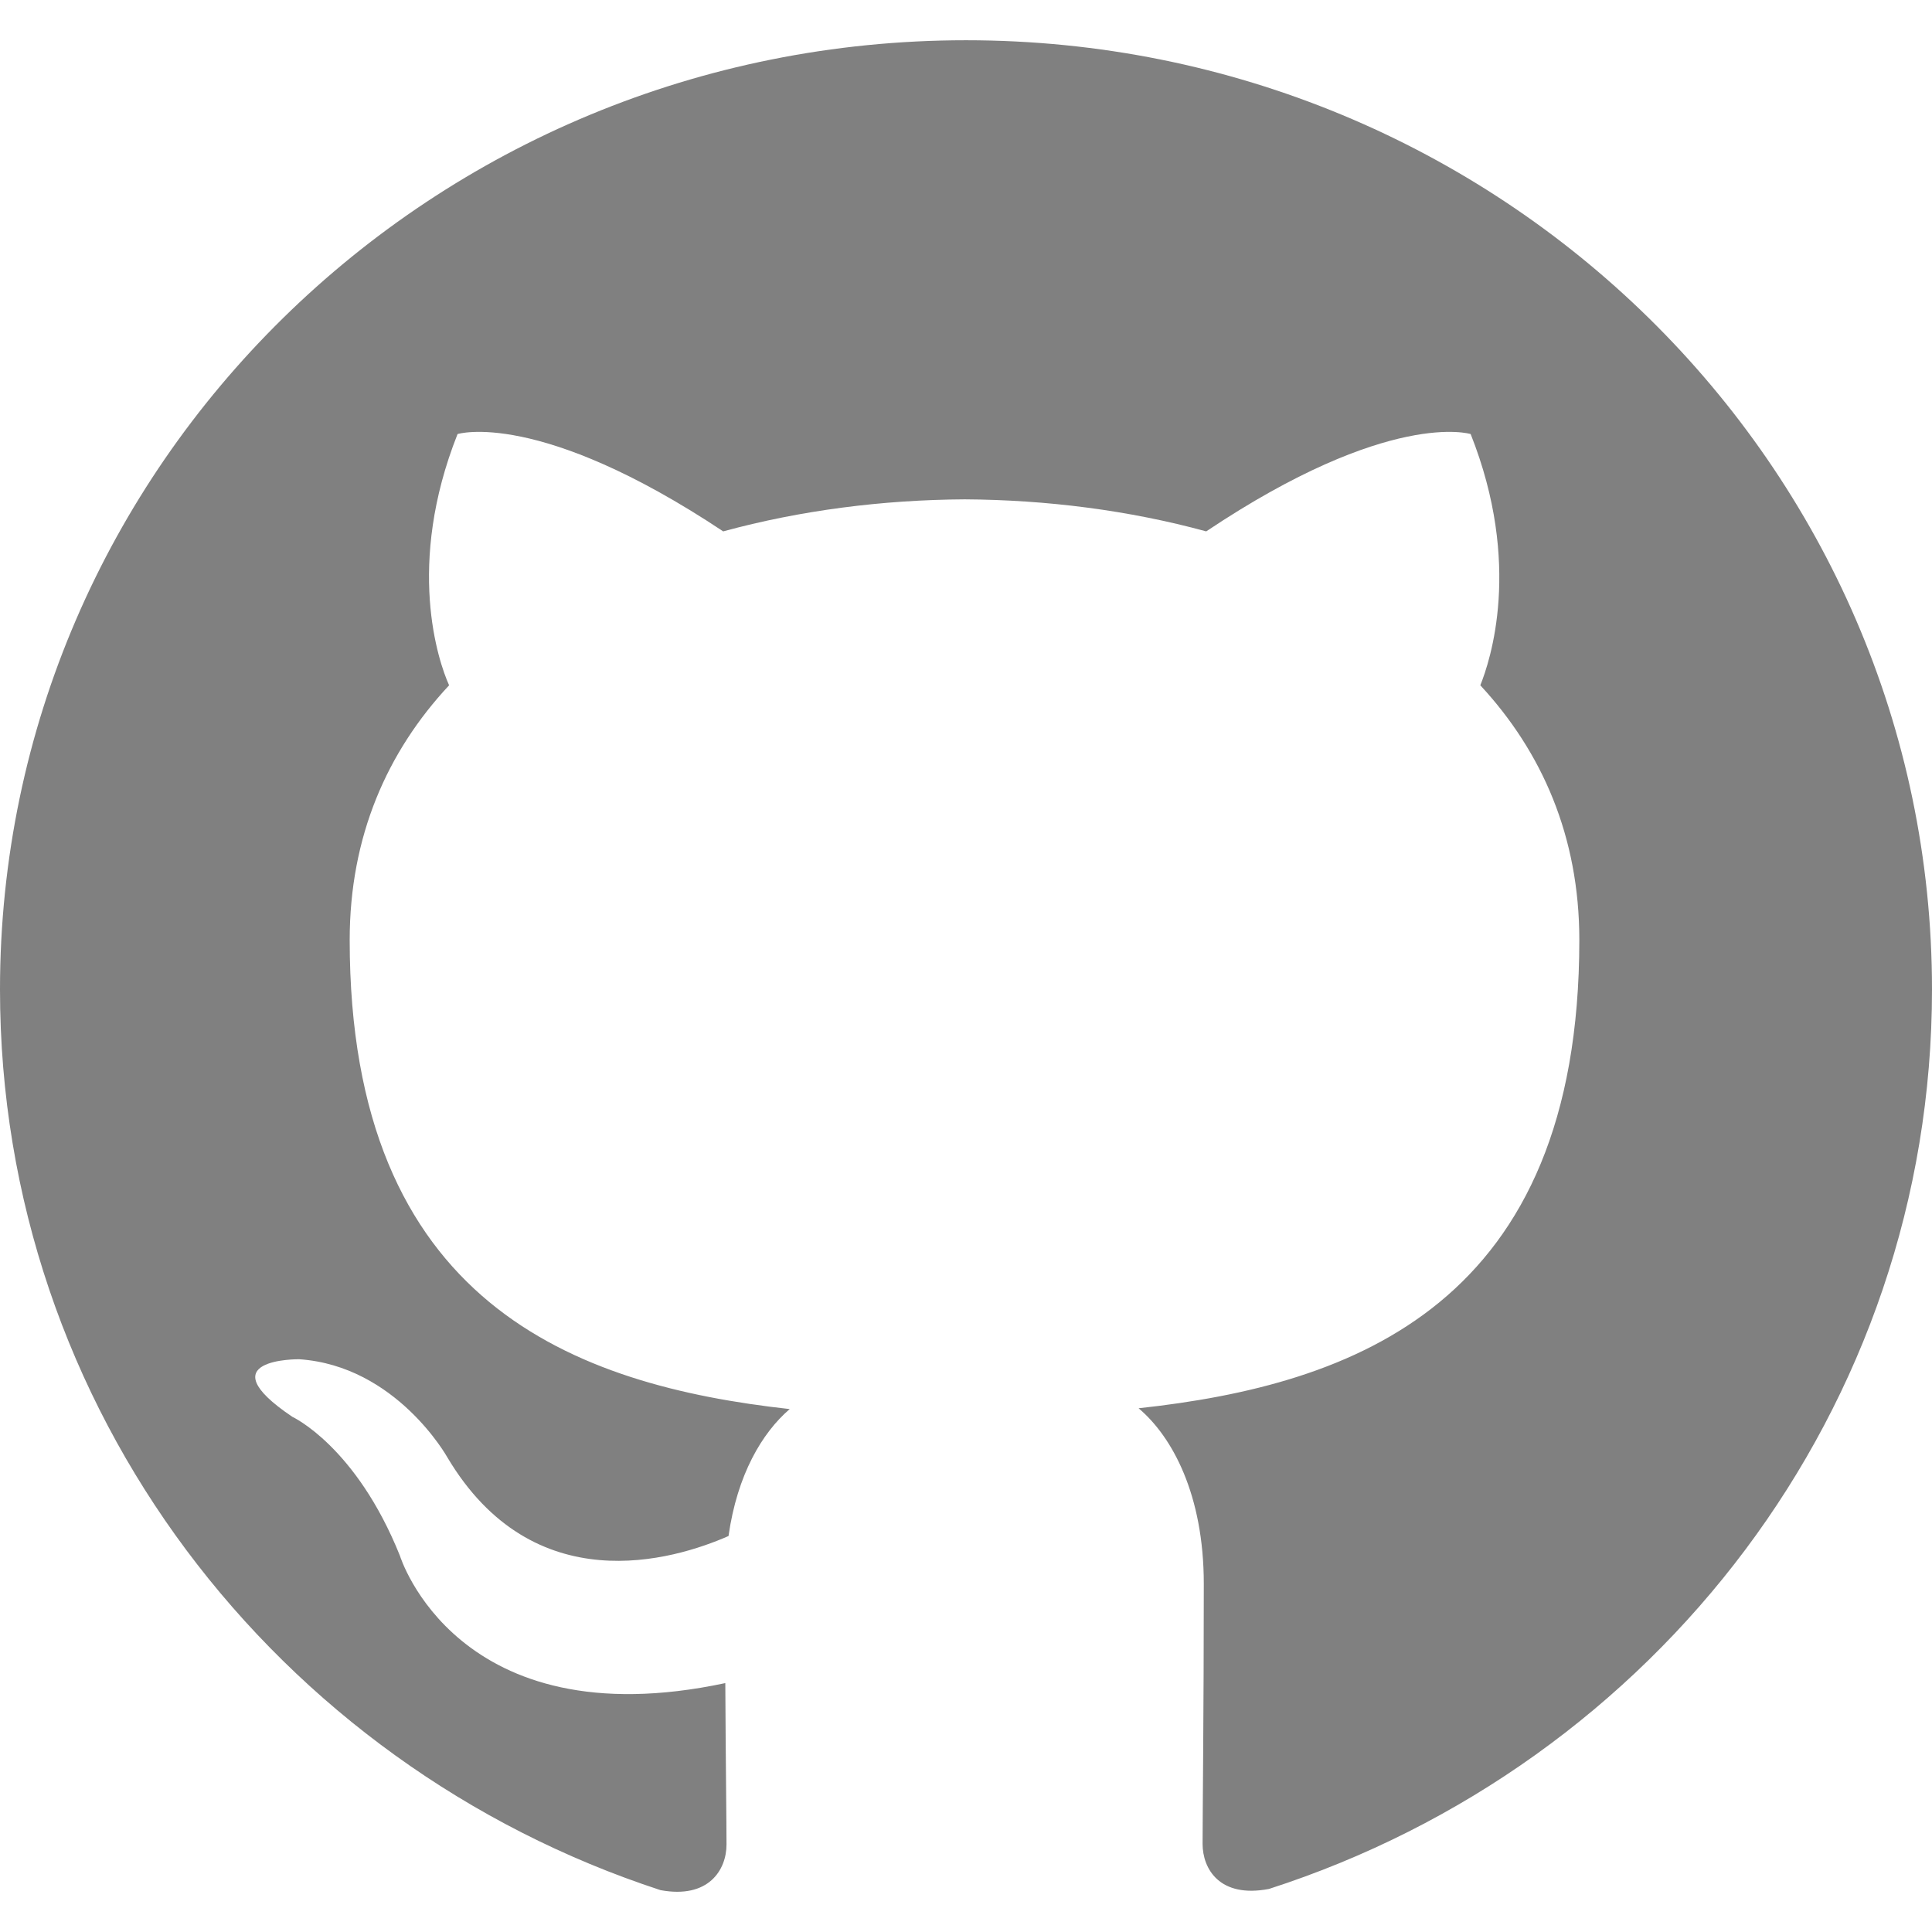
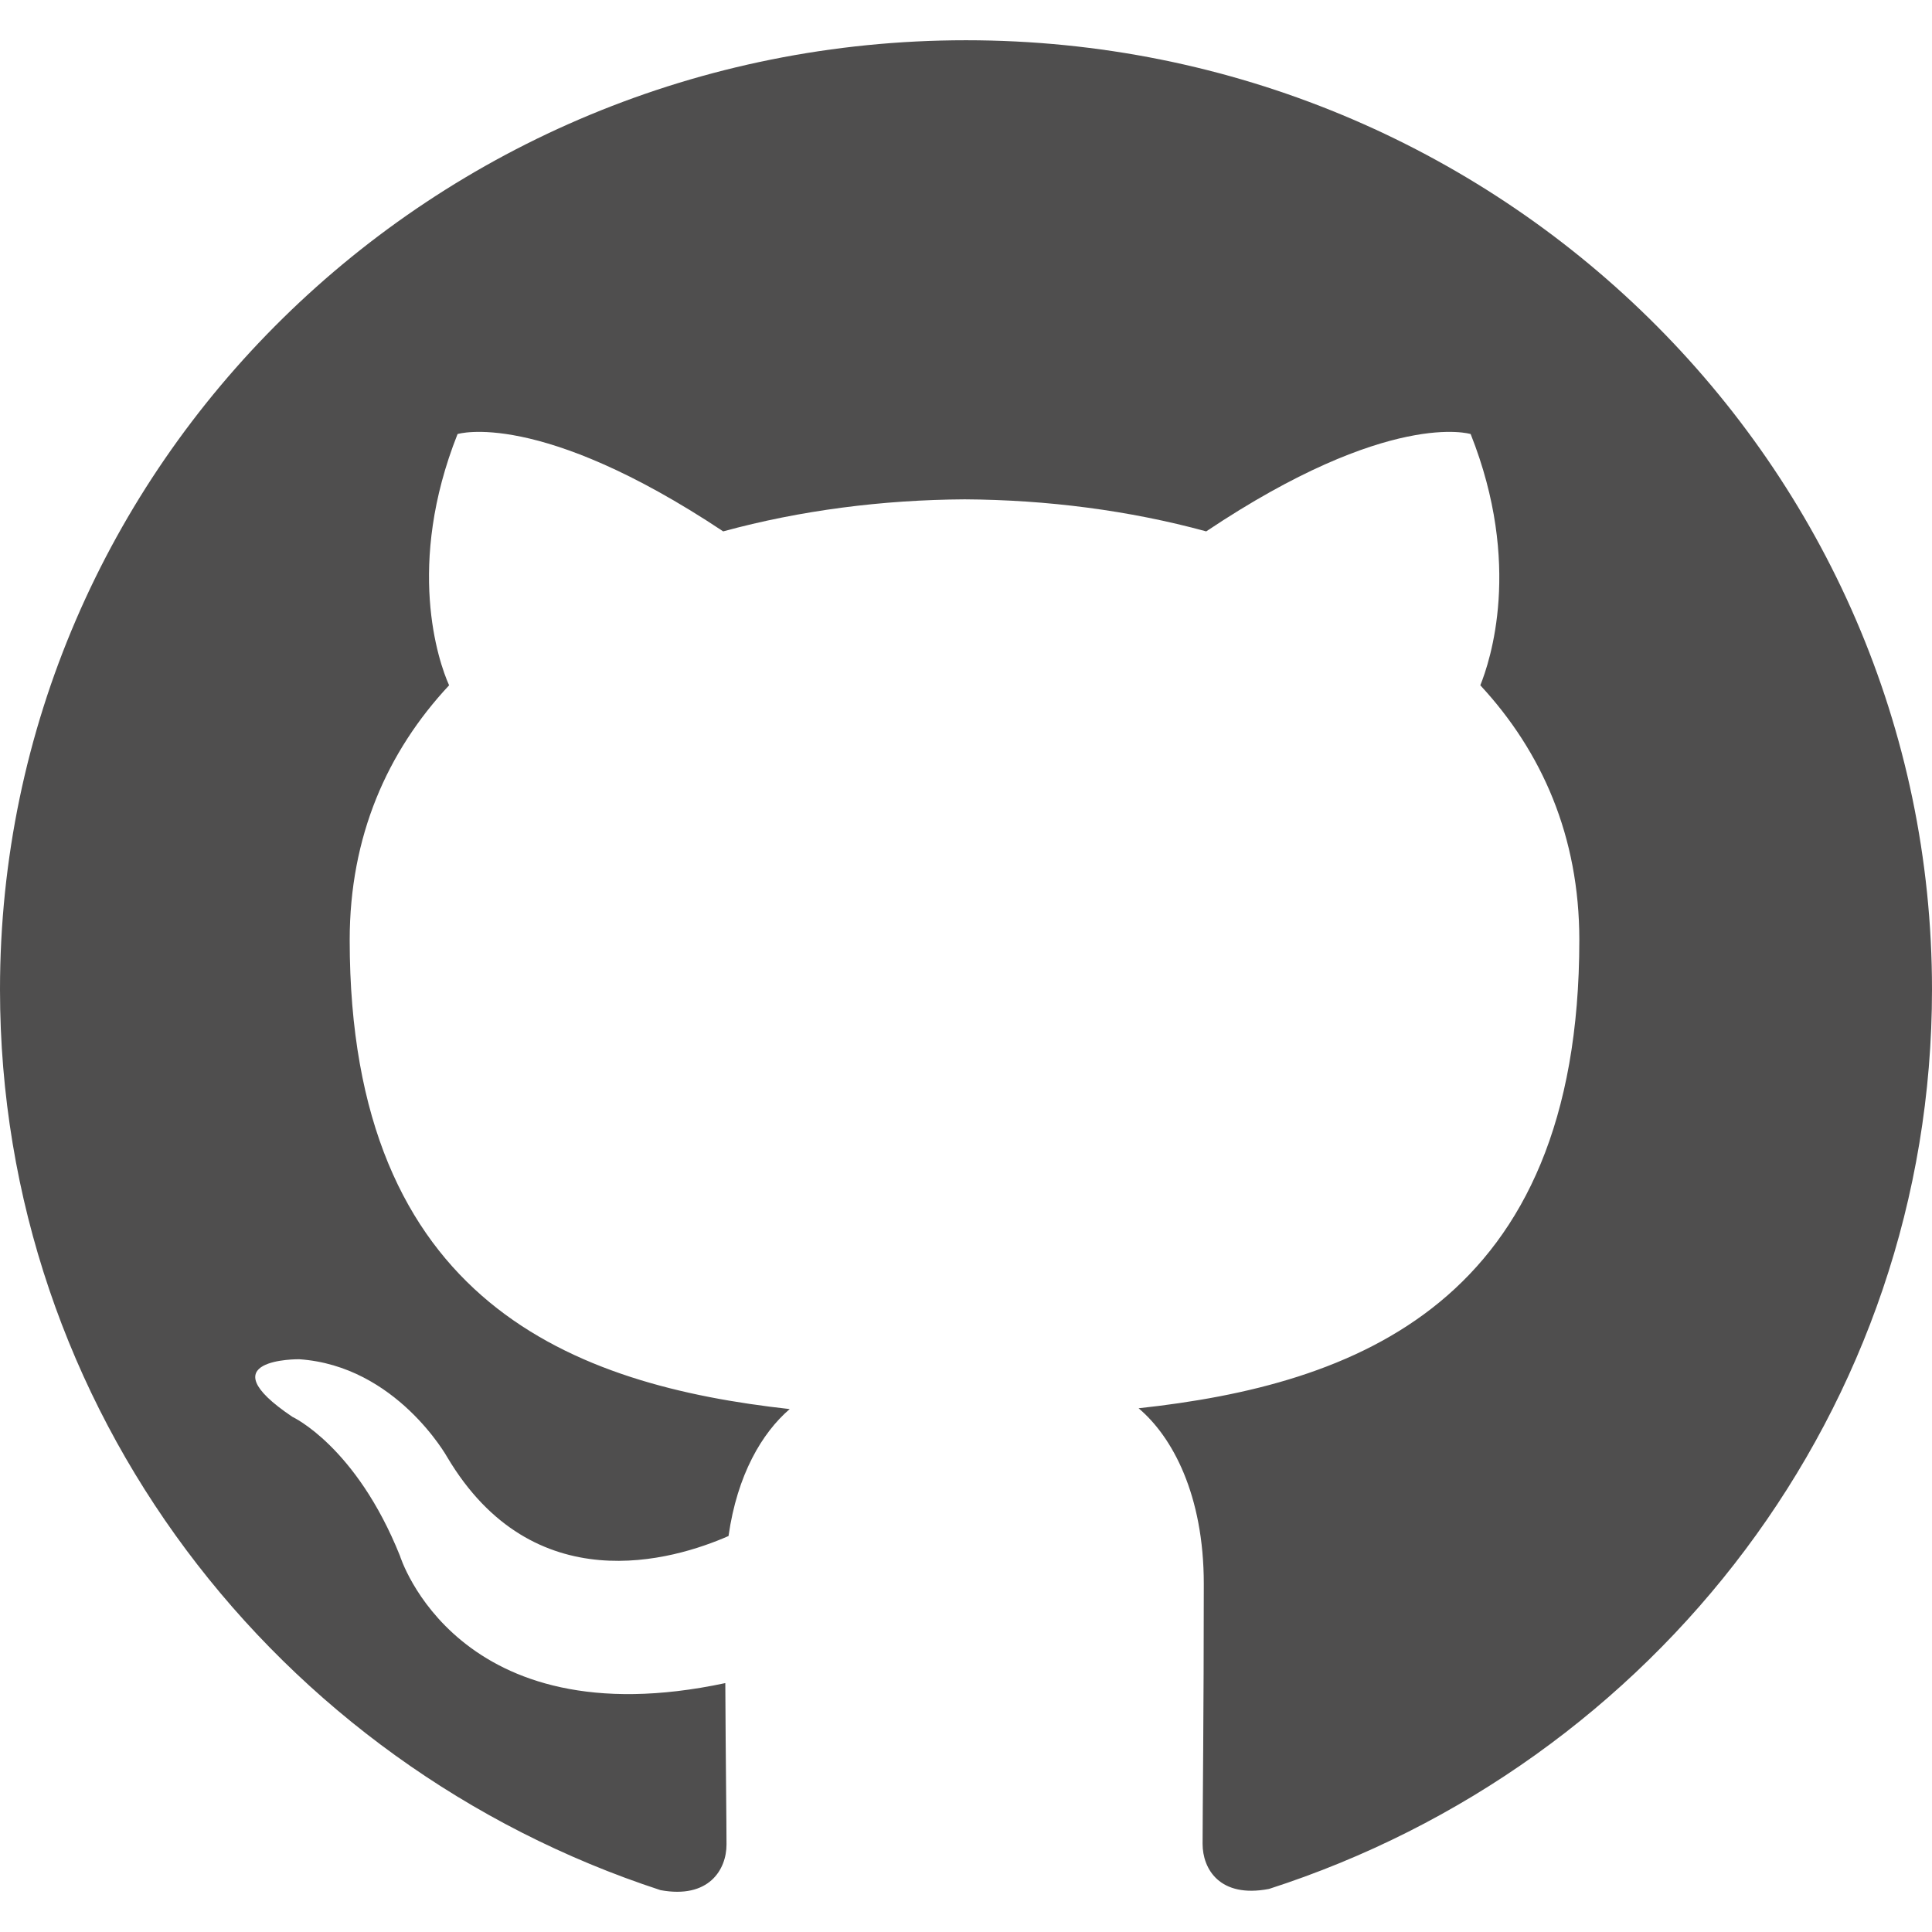
<svg xmlns="http://www.w3.org/2000/svg" enable-background="new 0 0 24 24" height="512" viewBox="0 0 24 24" width="512">
-   <path d="m12 .5c-6.63 0-12 5.28-12 11.792 0 5.211 3.438 9.63 8.205 11.188.6.111.82-.254.82-.567 0-.28-.01-1.022-.015-2.005-3.338.711-4.042-1.582-4.042-1.582-.546-1.361-1.335-1.725-1.335-1.725-1.087-.731.084-.716.084-.716 1.205.082 1.838 1.215 1.838 1.215 1.07 1.803 2.809 1.282 3.495.981.108-.763.417-1.282.76-1.577-2.665-.295-5.466-1.309-5.466-5.827 0-1.287.465-2.339 1.235-3.164-.135-.298-.54-1.497.105-3.121 0 0 1.005-.316 3.3 1.209.96-.262 1.98-.392 3-.398 1.02.006 2.04.136 3 .398 2.28-1.525 3.285-1.209 3.285-1.209.645 1.624.24 2.823.12 3.121.765.825 1.23 1.877 1.23 3.164 0 4.53-2.805 5.527-5.475 5.817.42.354.81 1.077.81 2.182 0 1.578-.015 2.846-.015 3.229 0 .309.21.678.825.56 4.801-1.548 8.236-5.97 8.236-11.173 0-6.512-5.373-11.792-12-11.792z" fill="grey" />
+   <path d="m12 .5c-6.63 0-12 5.28-12 11.792 0 5.211 3.438 9.63 8.205 11.188.6.111.82-.254.82-.567 0-.28-.01-1.022-.015-2.005-3.338.711-4.042-1.582-4.042-1.582-.546-1.361-1.335-1.725-1.335-1.725-1.087-.731.084-.716.084-.716 1.205.082 1.838 1.215 1.838 1.215 1.07 1.803 2.809 1.282 3.495.981.108-.763.417-1.282.76-1.577-2.665-.295-5.466-1.309-5.466-5.827 0-1.287.465-2.339 1.235-3.164-.135-.298-.54-1.497.105-3.121 0 0 1.005-.316 3.3 1.209.96-.262 1.98-.392 3-.398 1.02.006 2.04.136 3 .398 2.28-1.525 3.285-1.209 3.285-1.209.645 1.624.24 2.823.12 3.121.765.825 1.23 1.877 1.23 3.164 0 4.53-2.805 5.527-5.475 5.817.42.354.81 1.077.81 2.182 0 1.578-.015 2.846-.015 3.229 0 .309.21.678.825.56 4.801-1.548 8.236-5.97 8.236-11.173 0-6.512-5.373-11.792-12-11.792z" fill="#4f4e4e" />
</svg>
